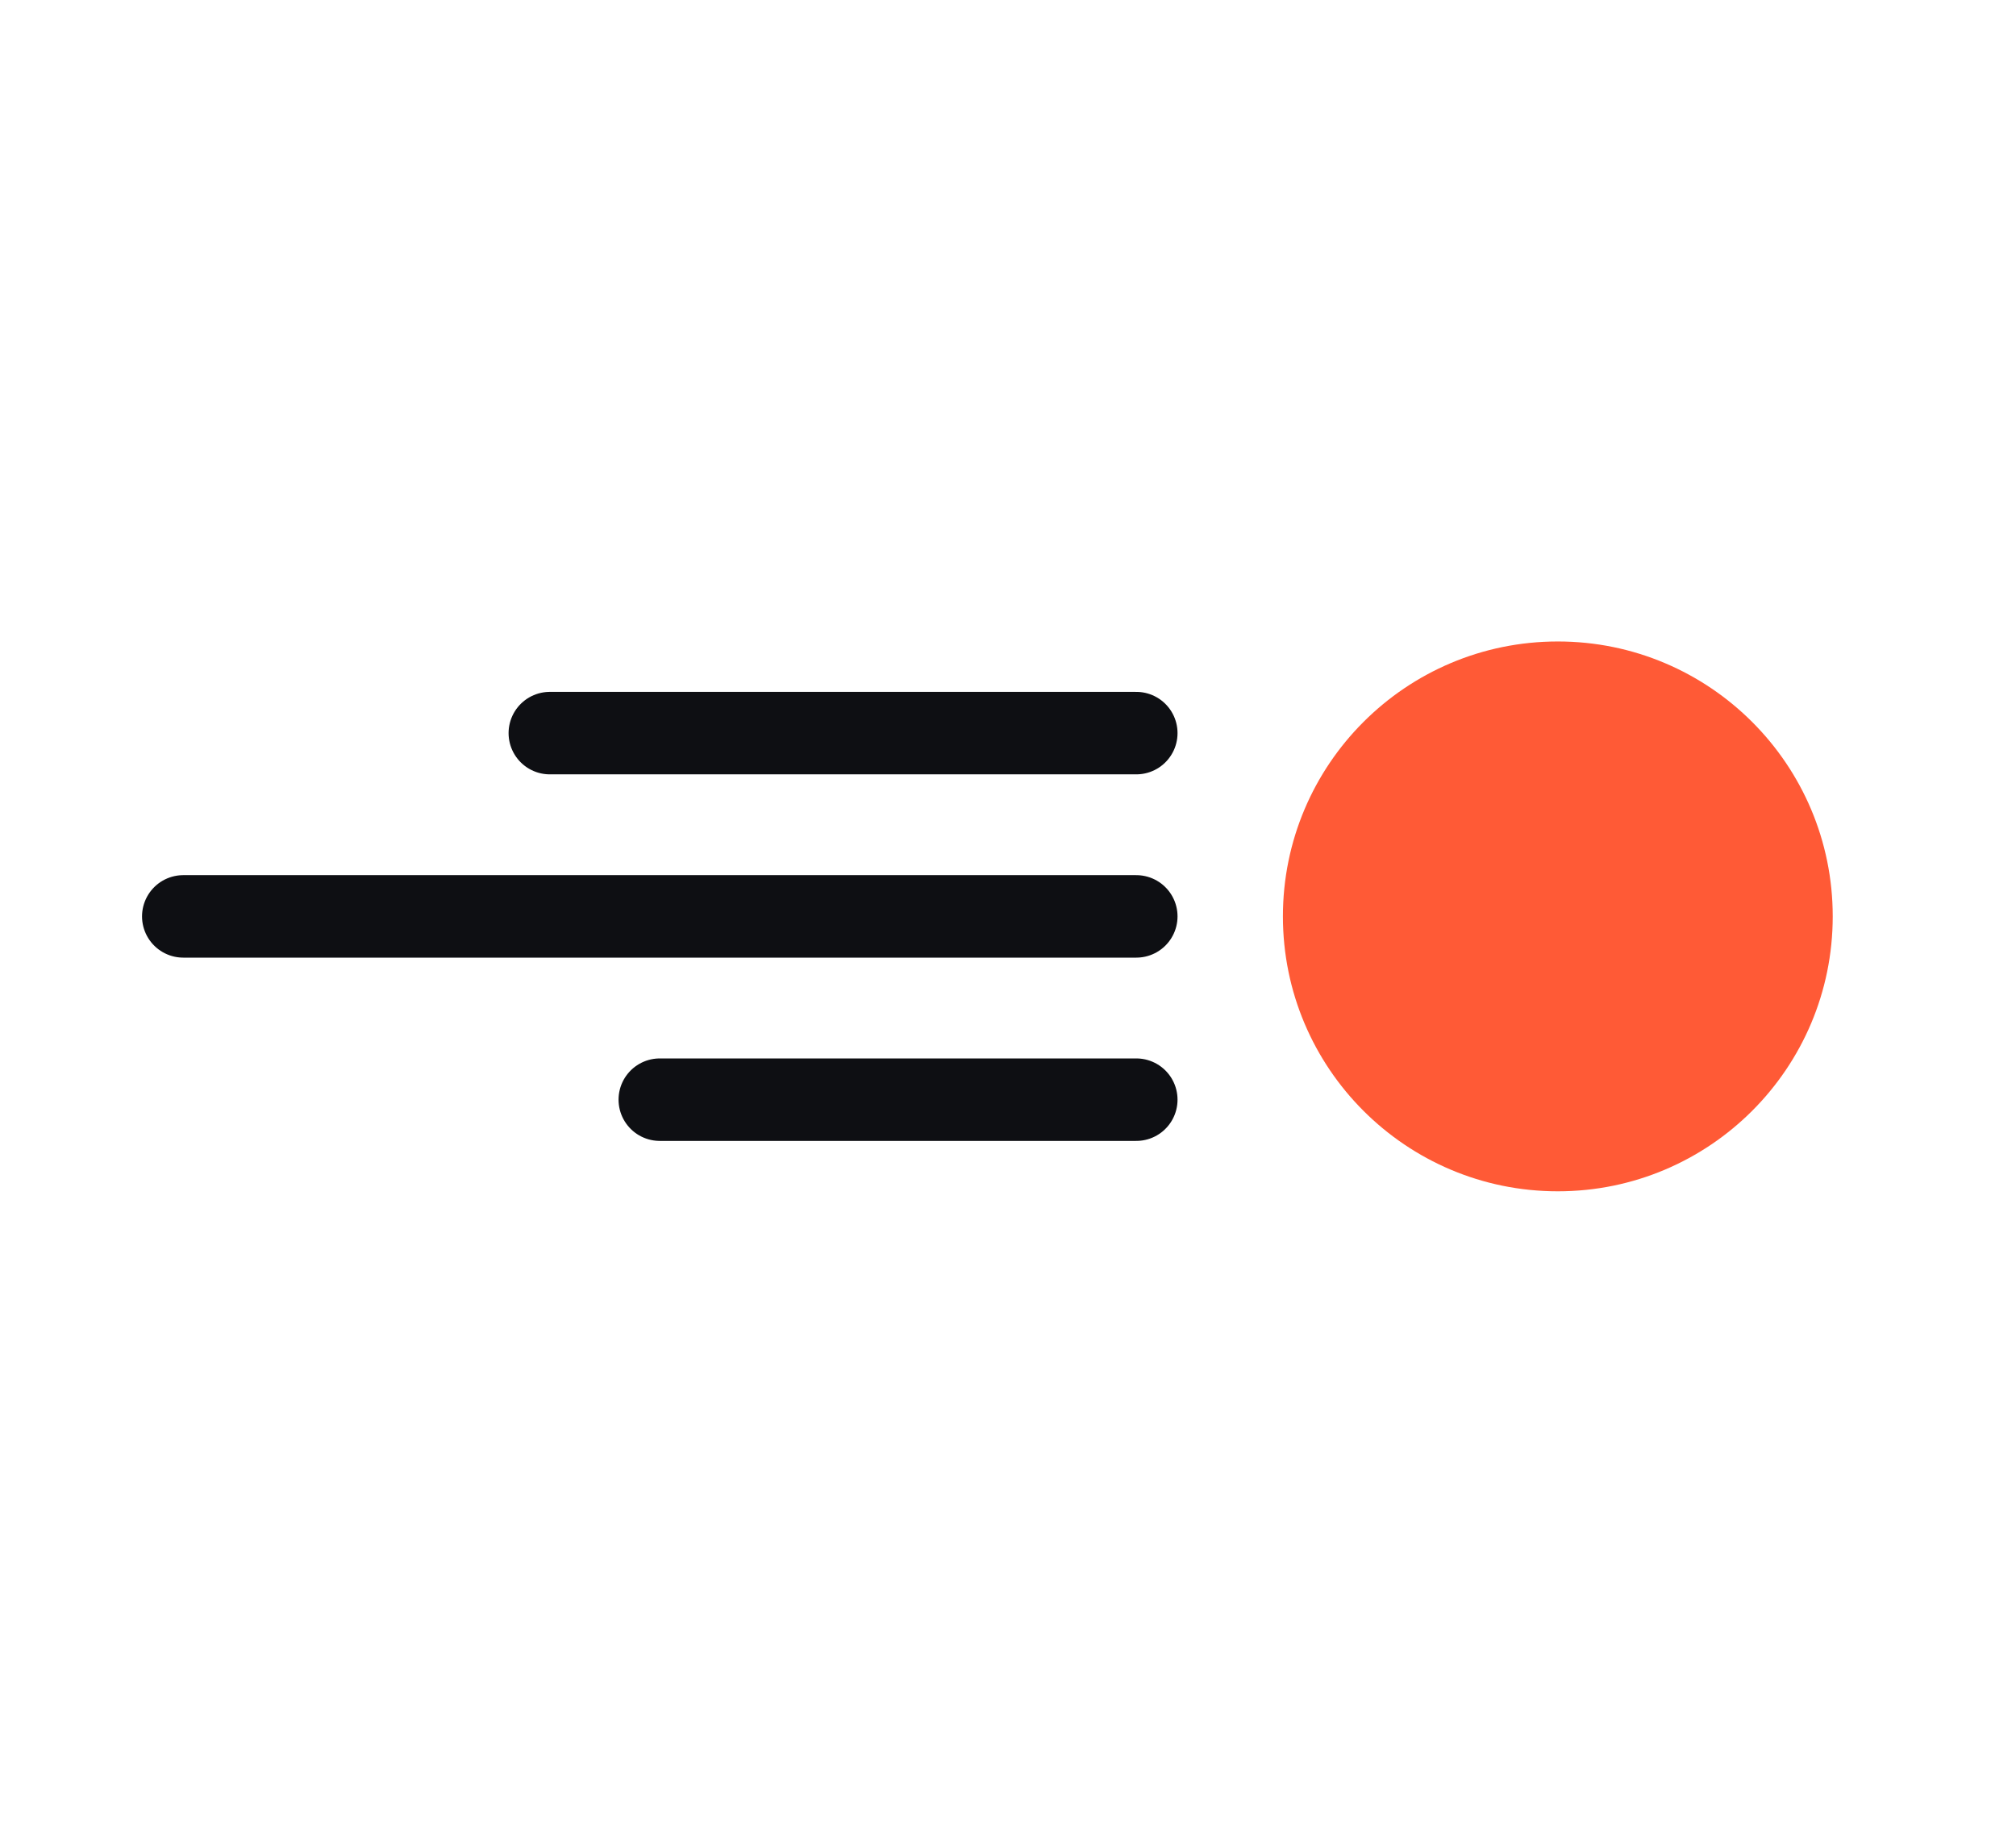
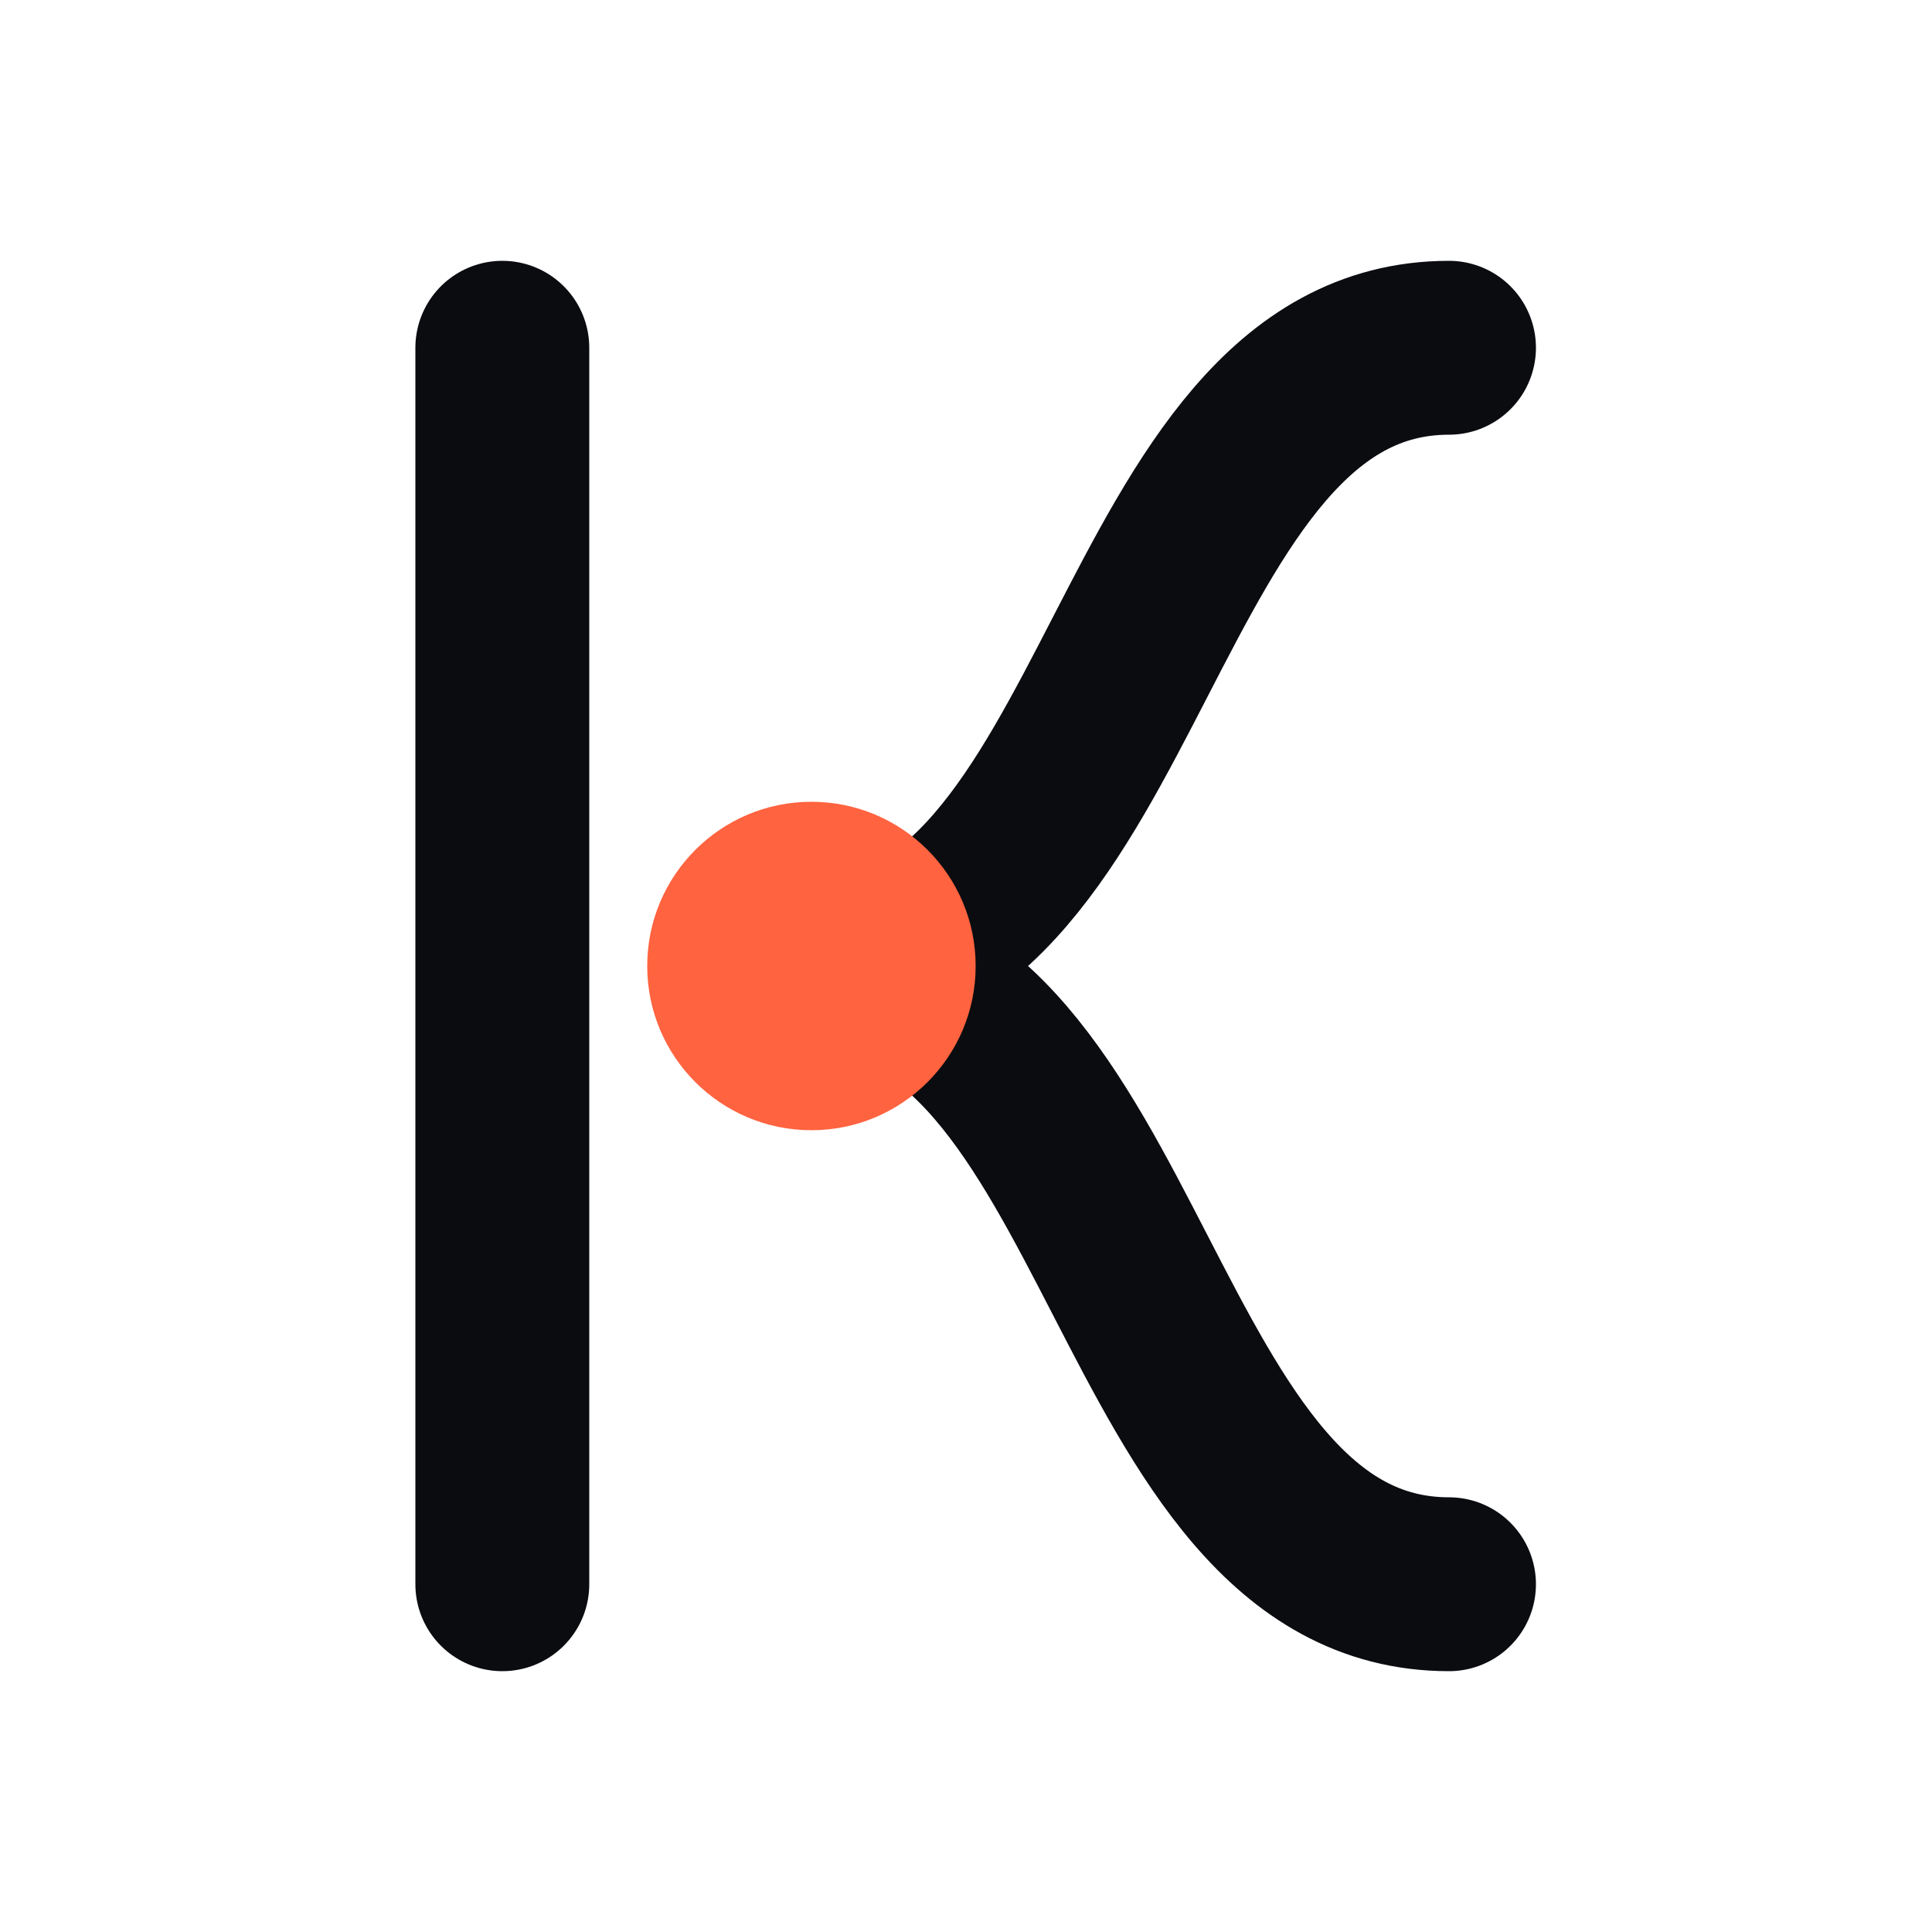
- <svg xmlns="http://www.w3.org/2000/svg" width="220" height="200">
-   <ellipse fill="#FF5A36" cx="170" cy="100" rx="30" ry="30" />
-   <path fill="none" stroke="#0E0F13" stroke-width="9" stroke-linecap="round" stroke-miterlimit="4" d="M124 80L60 80" />
-   <path fill="none" stroke="#0E0F13" stroke-width="9" stroke-linecap="round" stroke-miterlimit="4" d="M124 100L20 100" />
-   <path fill="none" stroke="#0E0F13" stroke-width="9" stroke-linecap="round" stroke-miterlimit="4" d="M124 120L72 120" />
+ <svg xmlns="http://www.w3.org/2000/svg" width="200" height="200">
+   <path fill="none" stroke="#0A0C10" stroke-width="18" stroke-linecap="round" stroke-linejoin="round" d="M52 36L52 164" />
+   <path fill="none" stroke="#0A0C10" stroke-width="18" stroke-linecap="round" stroke-linejoin="round" d="M150 36C117 36 117 100 84 100C117 100 117 164 150 164" />
+   <ellipse fill="#FF633F" cx="84" cy="100" rx="17" ry="17" />
</svg>
